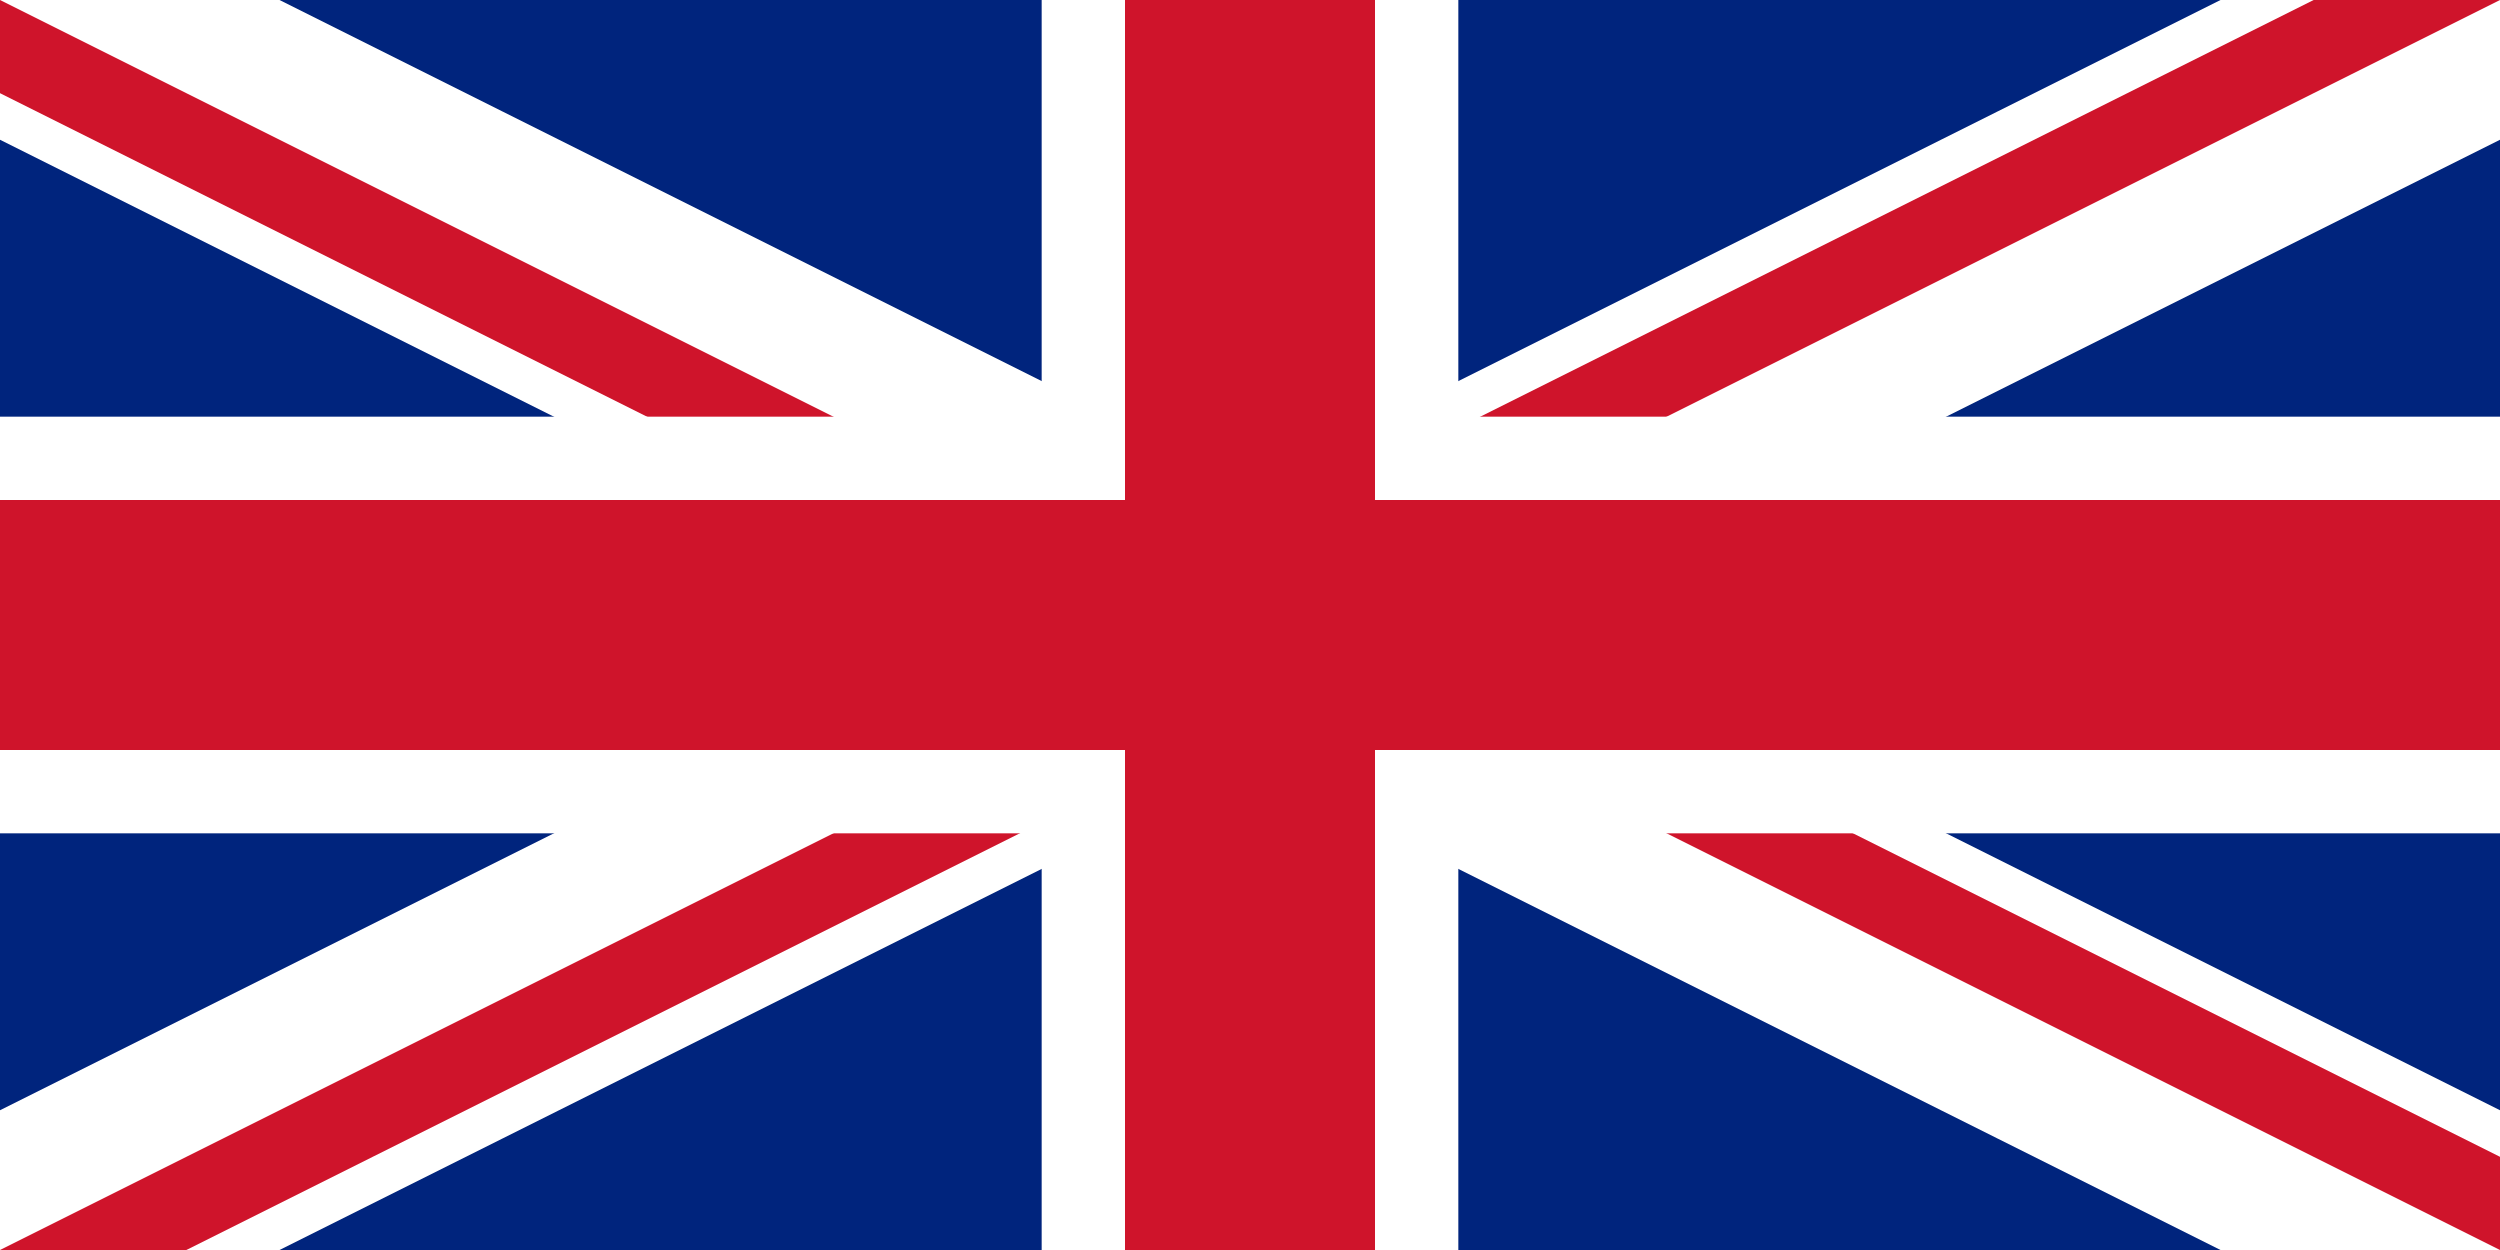
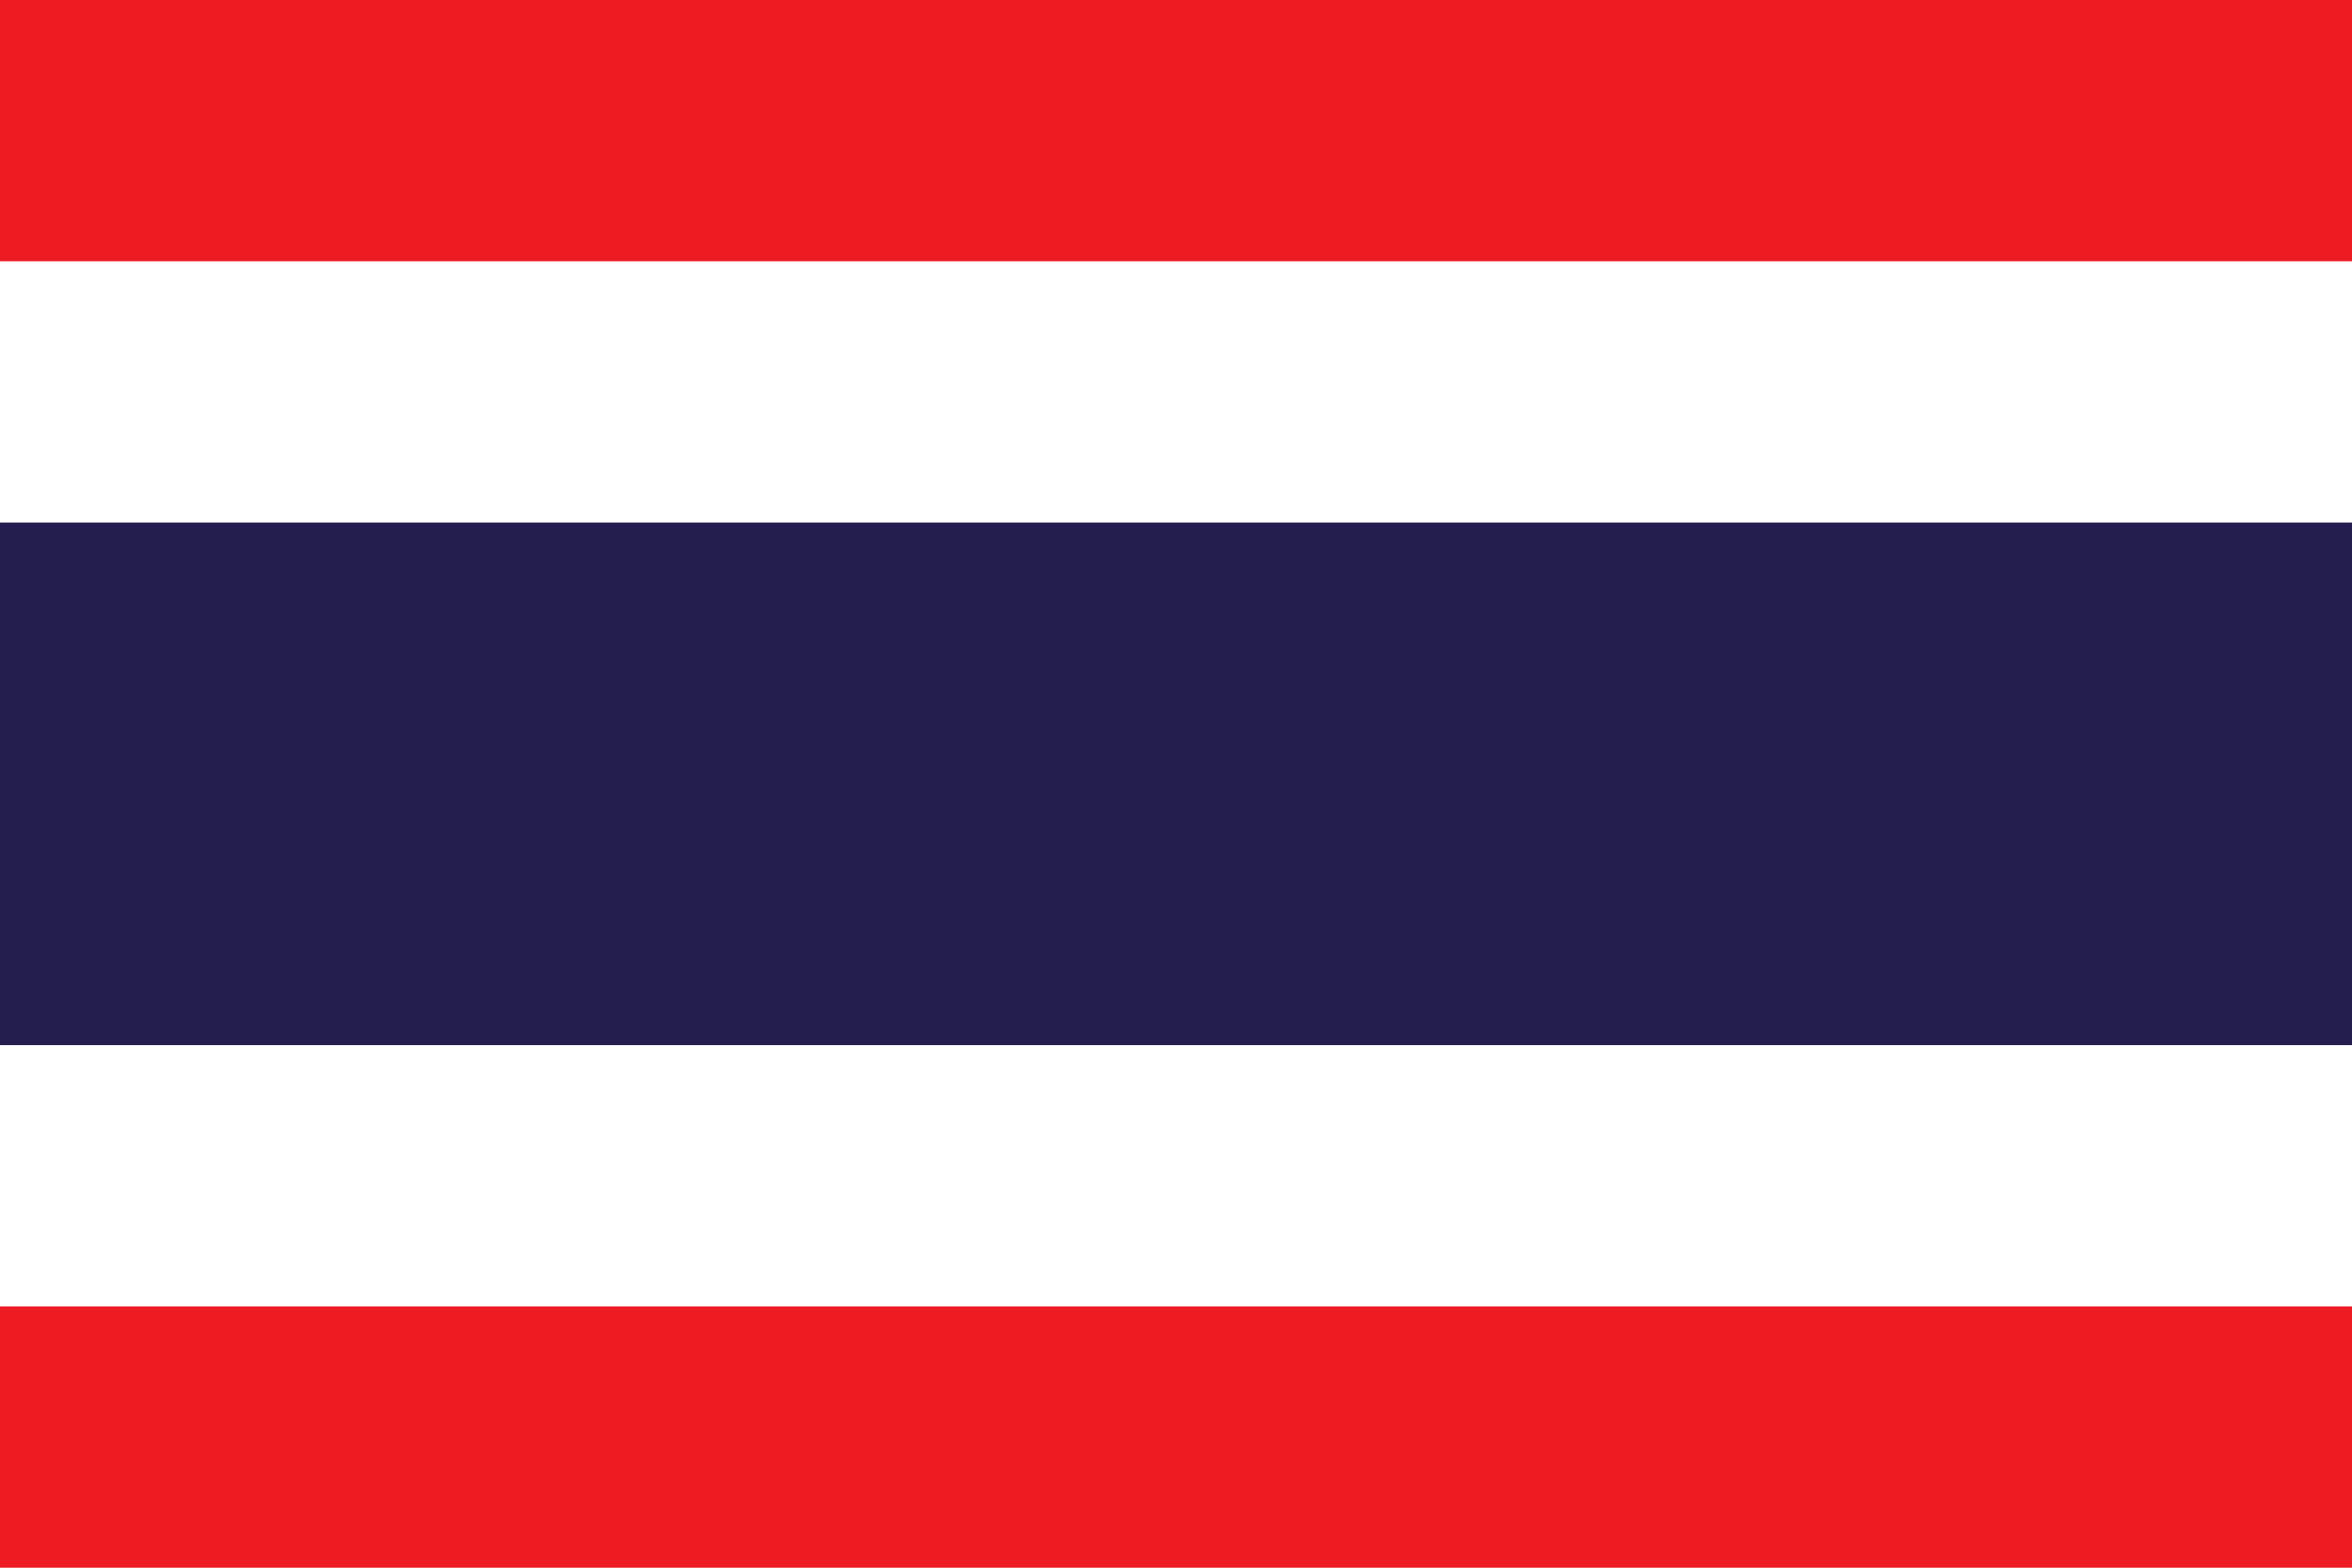
- <svg xmlns="http://www.w3.org/2000/svg" version="1.1" viewBox="0 0 60 30" width="1200" height="600">
-   <clipPath id="t">
-     <path d="M30,15 h30 v15 z v15 h-30 z h-30 v-15 z v-15 h30 z" />
-   </clipPath>
-   <path d="M0,0 v30 h60 v-30 z" fill="#00247d" />
-   <path d="M0,0 L60,30 M60,0 L0,30" stroke="#fff" stroke-width="6" />
-   <path d="M0,0 L60,30 M60,0 L0,30" clip-path="url(#t)" stroke="#cf142b" stroke-width="4" />
-   <path d="M30,0 v30 M0,15 h60" stroke="#fff" stroke-width="10" />
-   <path d="M30,0 v30 M0,15 h60" stroke="#cf142b" stroke-width="6" />
+ <svg xmlns="http://www.w3.org/2000/svg" width="900" height="600">
+   <rect fill="#ED1C24" width="900" height="600" />
+   <rect fill="#fff" y="100" width="900" height="400" />
+   <rect fill="#241D4F" y="200" width="900" height="200" />
</svg>
